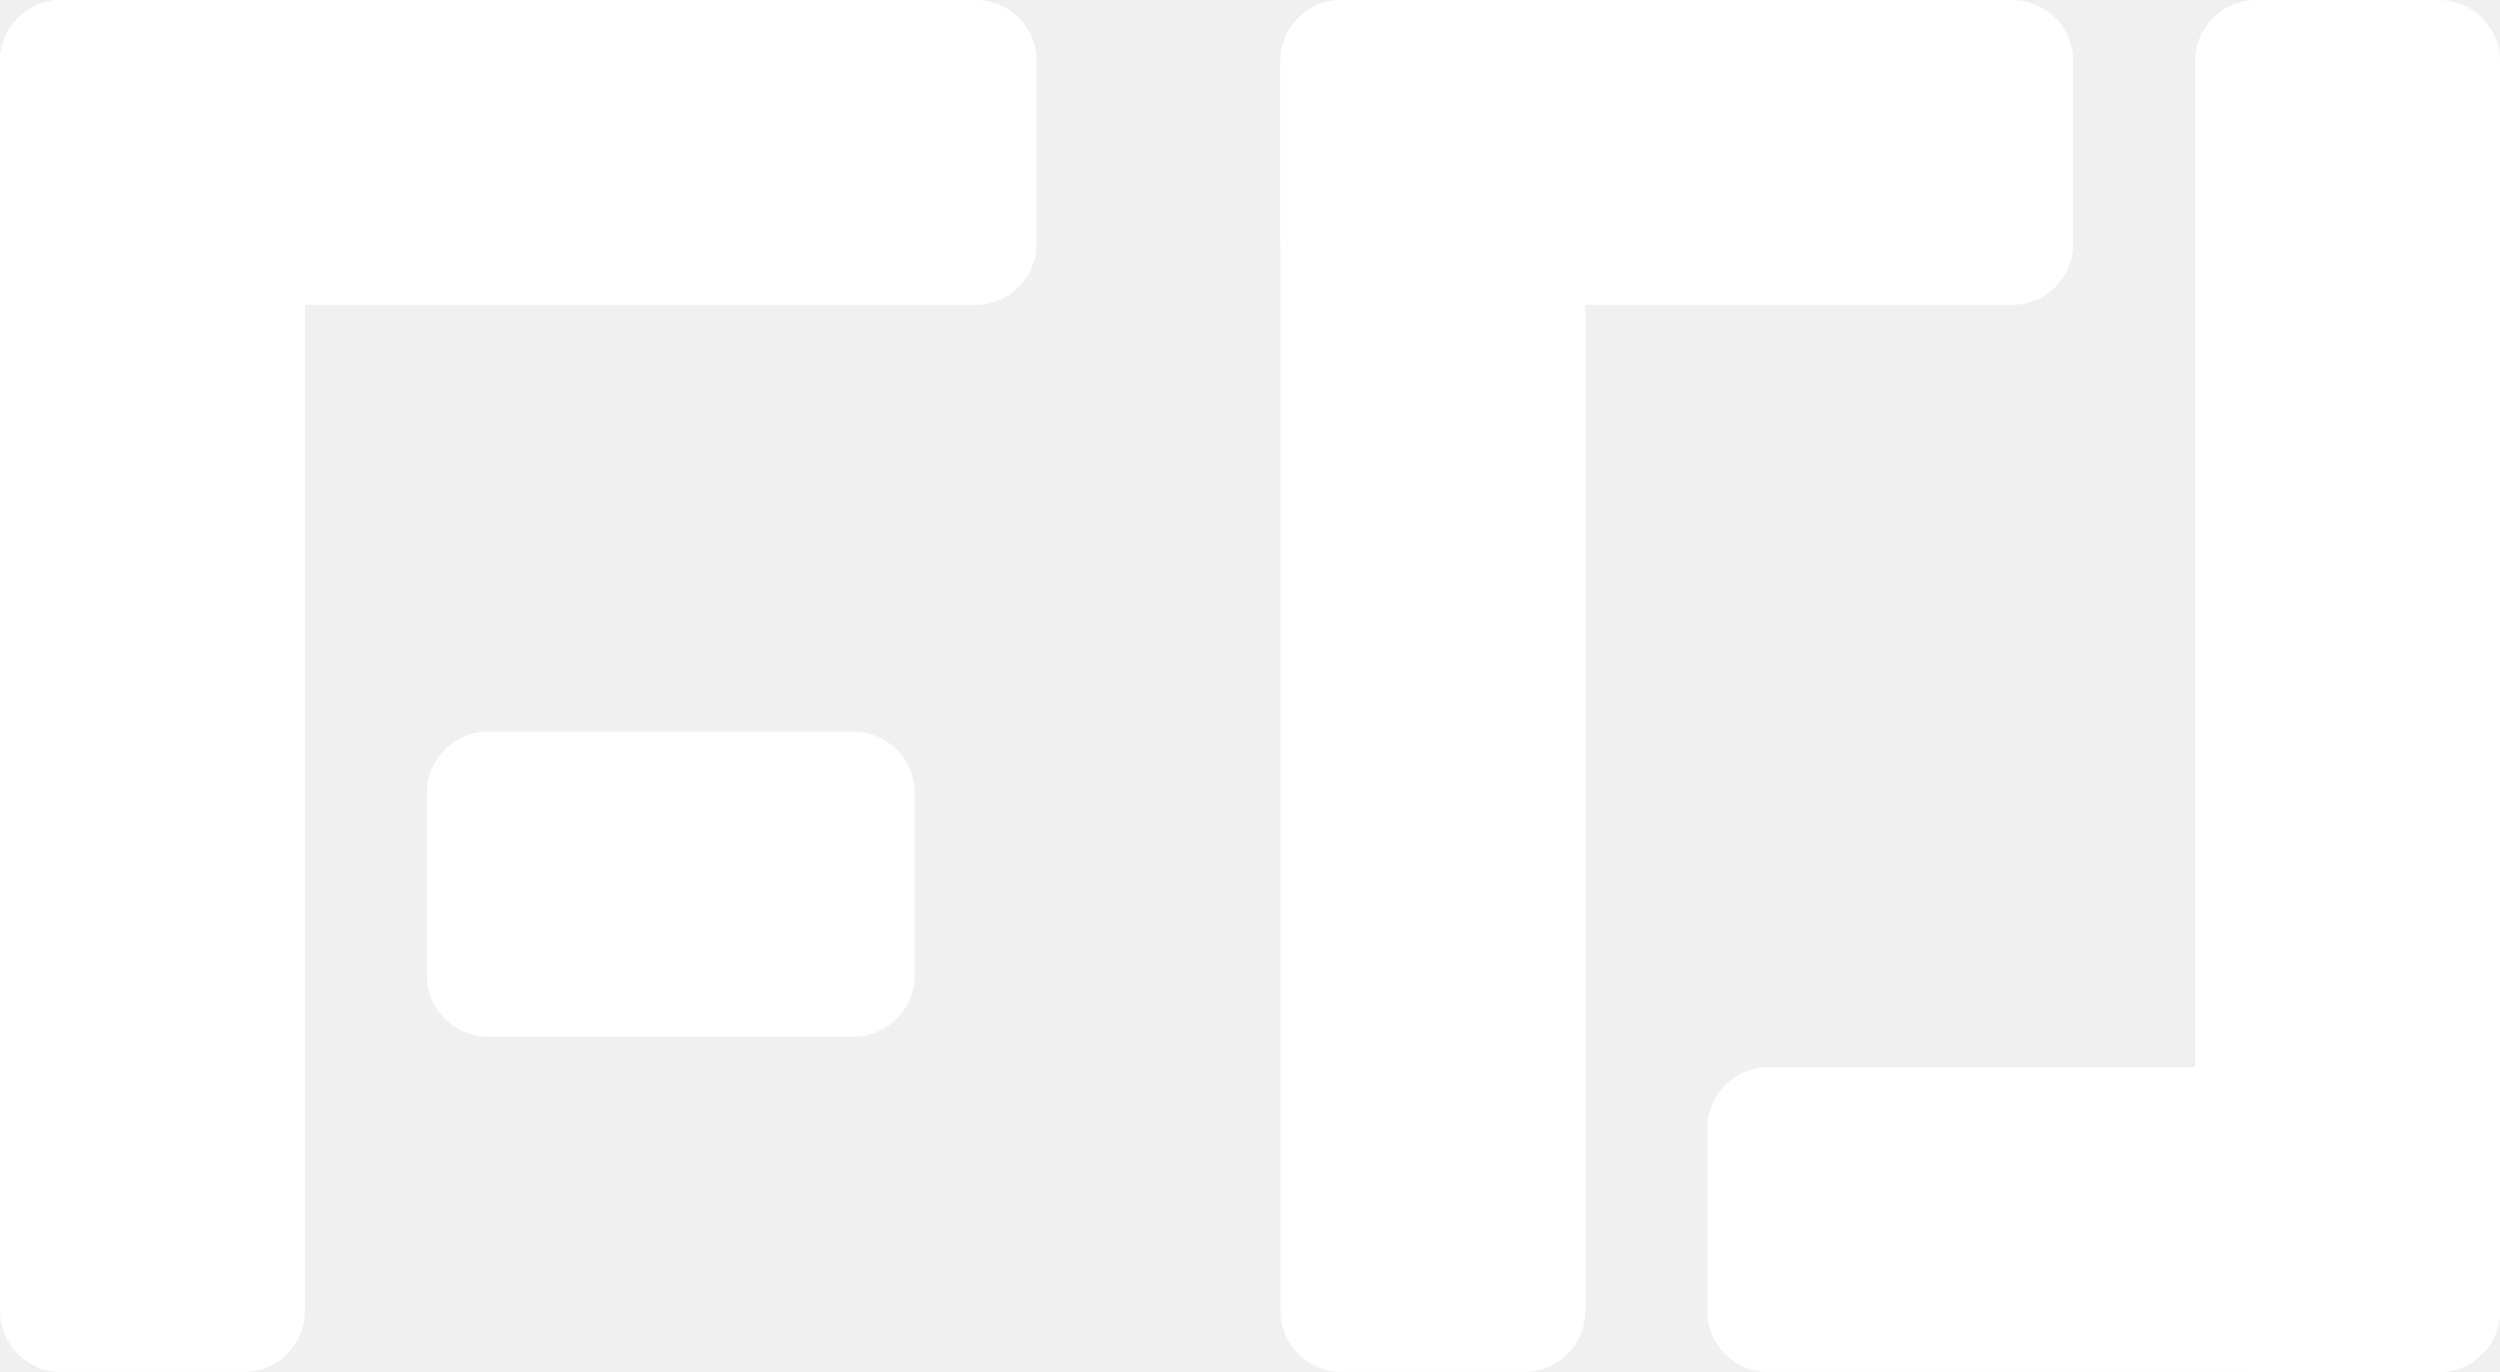
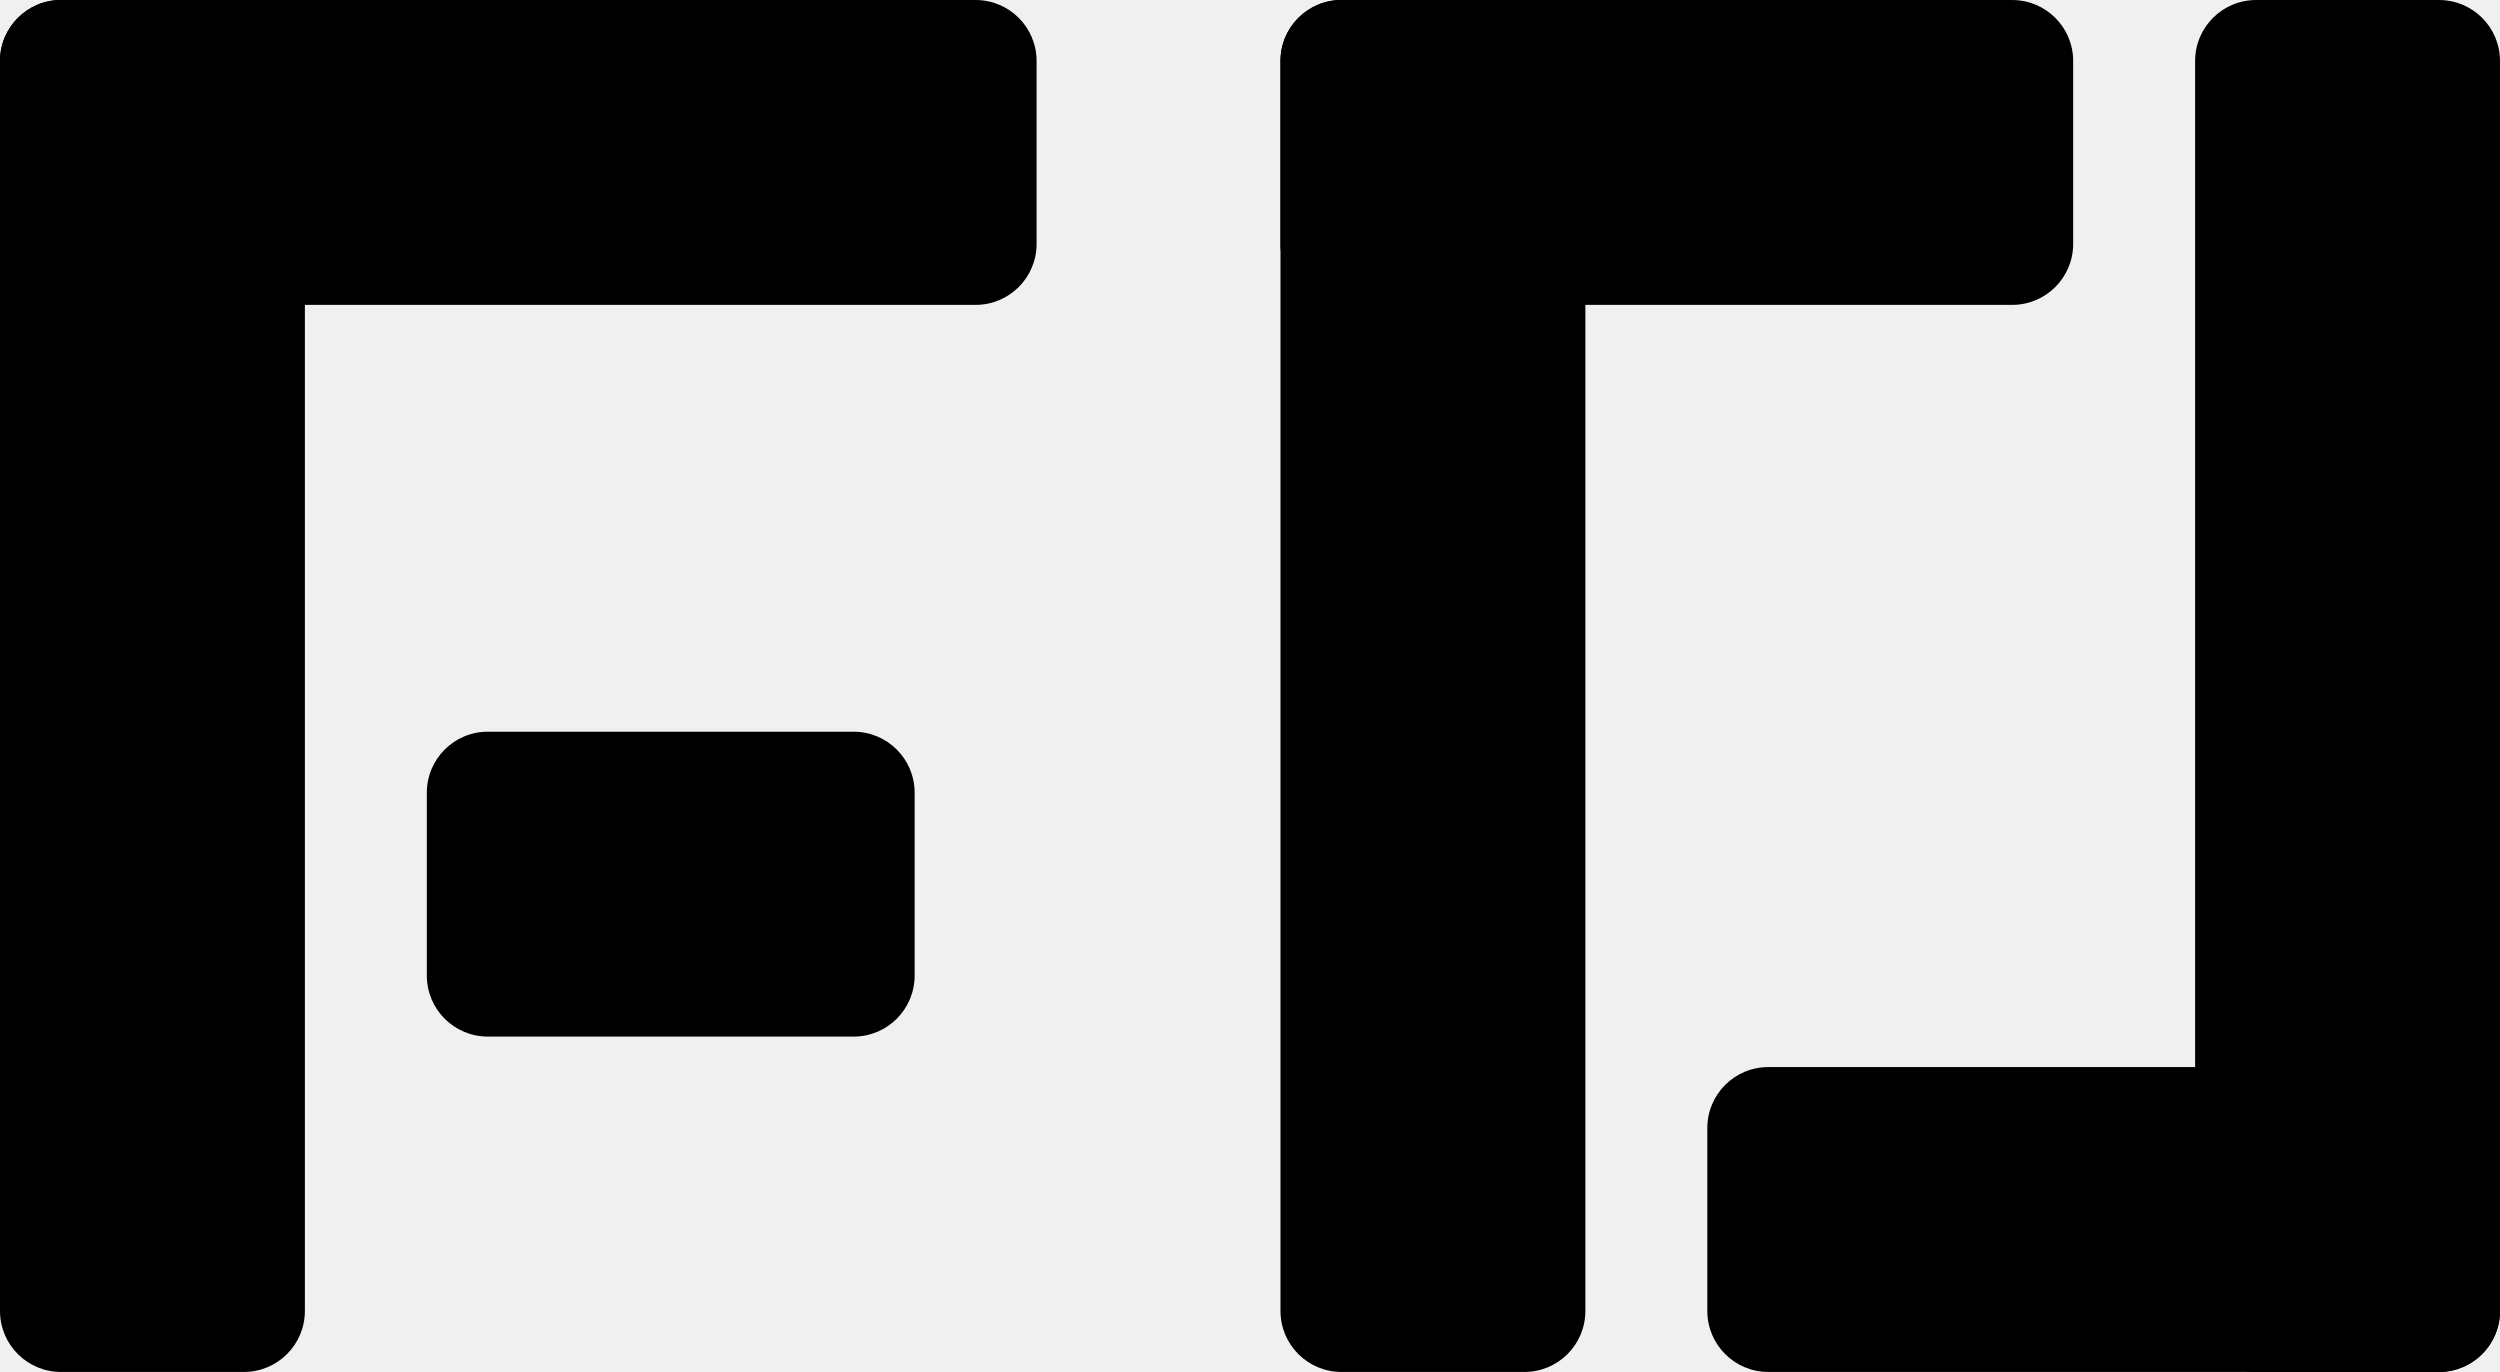
<svg xmlns="http://www.w3.org/2000/svg" width="328" height="180" viewBox="0 0 328 180" fill="none">
-   <rect width="136" height="40" rx="8" fill="white" />
-   <rect y="180" width="180" height="40" rx="8" transform="rotate(-90 0 180)" fill="white" />
-   <rect x="328" y="180" width="104" height="40" rx="8" transform="rotate(-180 328 180)" fill="white" />
-   <rect x="328" width="180" height="40" rx="8" transform="rotate(90 328 0)" fill="white" />
-   <rect x="168" width="104" height="40" rx="8" fill="white" />
-   <rect x="168" y="180" width="180" height="40" rx="8" transform="rotate(-90 168 180)" fill="white" />
-   <rect x="56" y="96" width="64" height="40" rx="8" fill="white" />
+   <rect width="136" height="40" rx="8" fill="black" />
+   <rect y="180" width="180" height="40" rx="8" transform="rotate(-90 0 180)" fill="black" />
+   <rect x="328" y="180" width="104" height="40" rx="8" transform="rotate(-180 328 180)" fill="black" />
+   <rect x="328" width="180" height="40" rx="8" transform="rotate(90 328 0)" fill="black" />
+   <rect x="168" width="104" height="40" rx="8" fill="black" />
+   <rect x="168" y="180" width="180" height="40" rx="8" transform="rotate(-90 168 180)" fill="black" />
+   <rect x="56" y="96" width="64" height="40" rx="8" fill="black" />
</svg>
